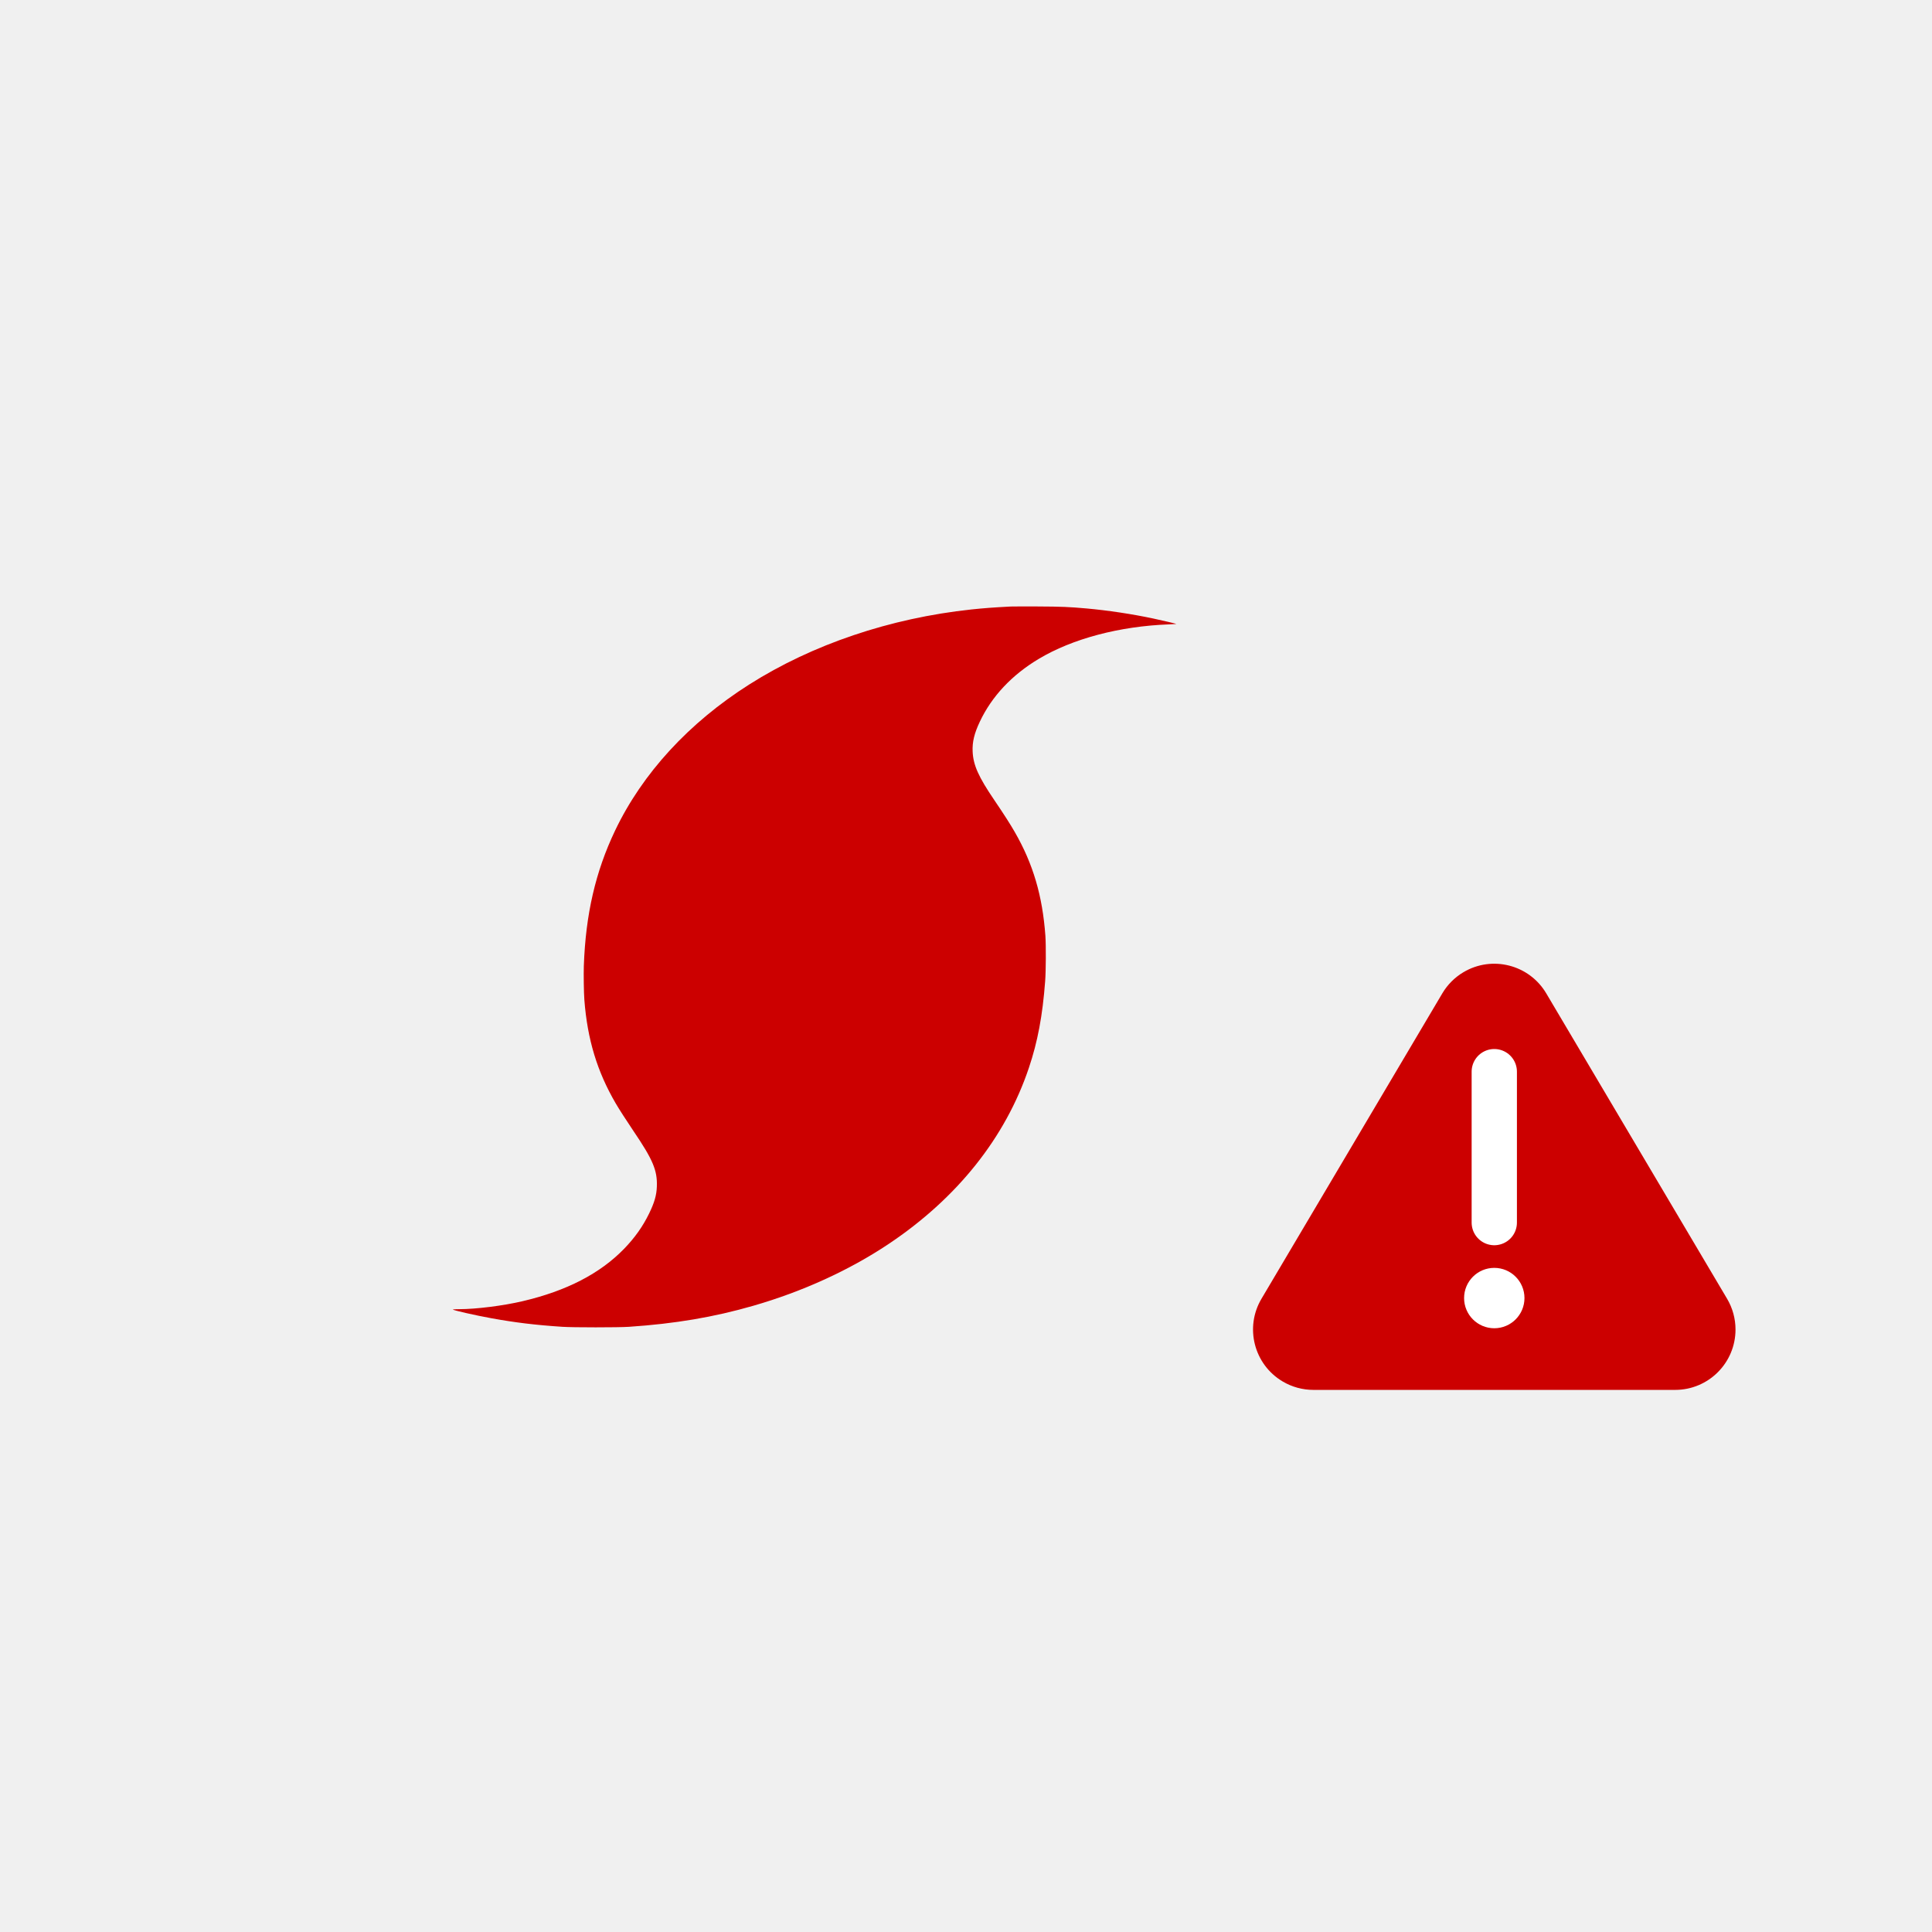
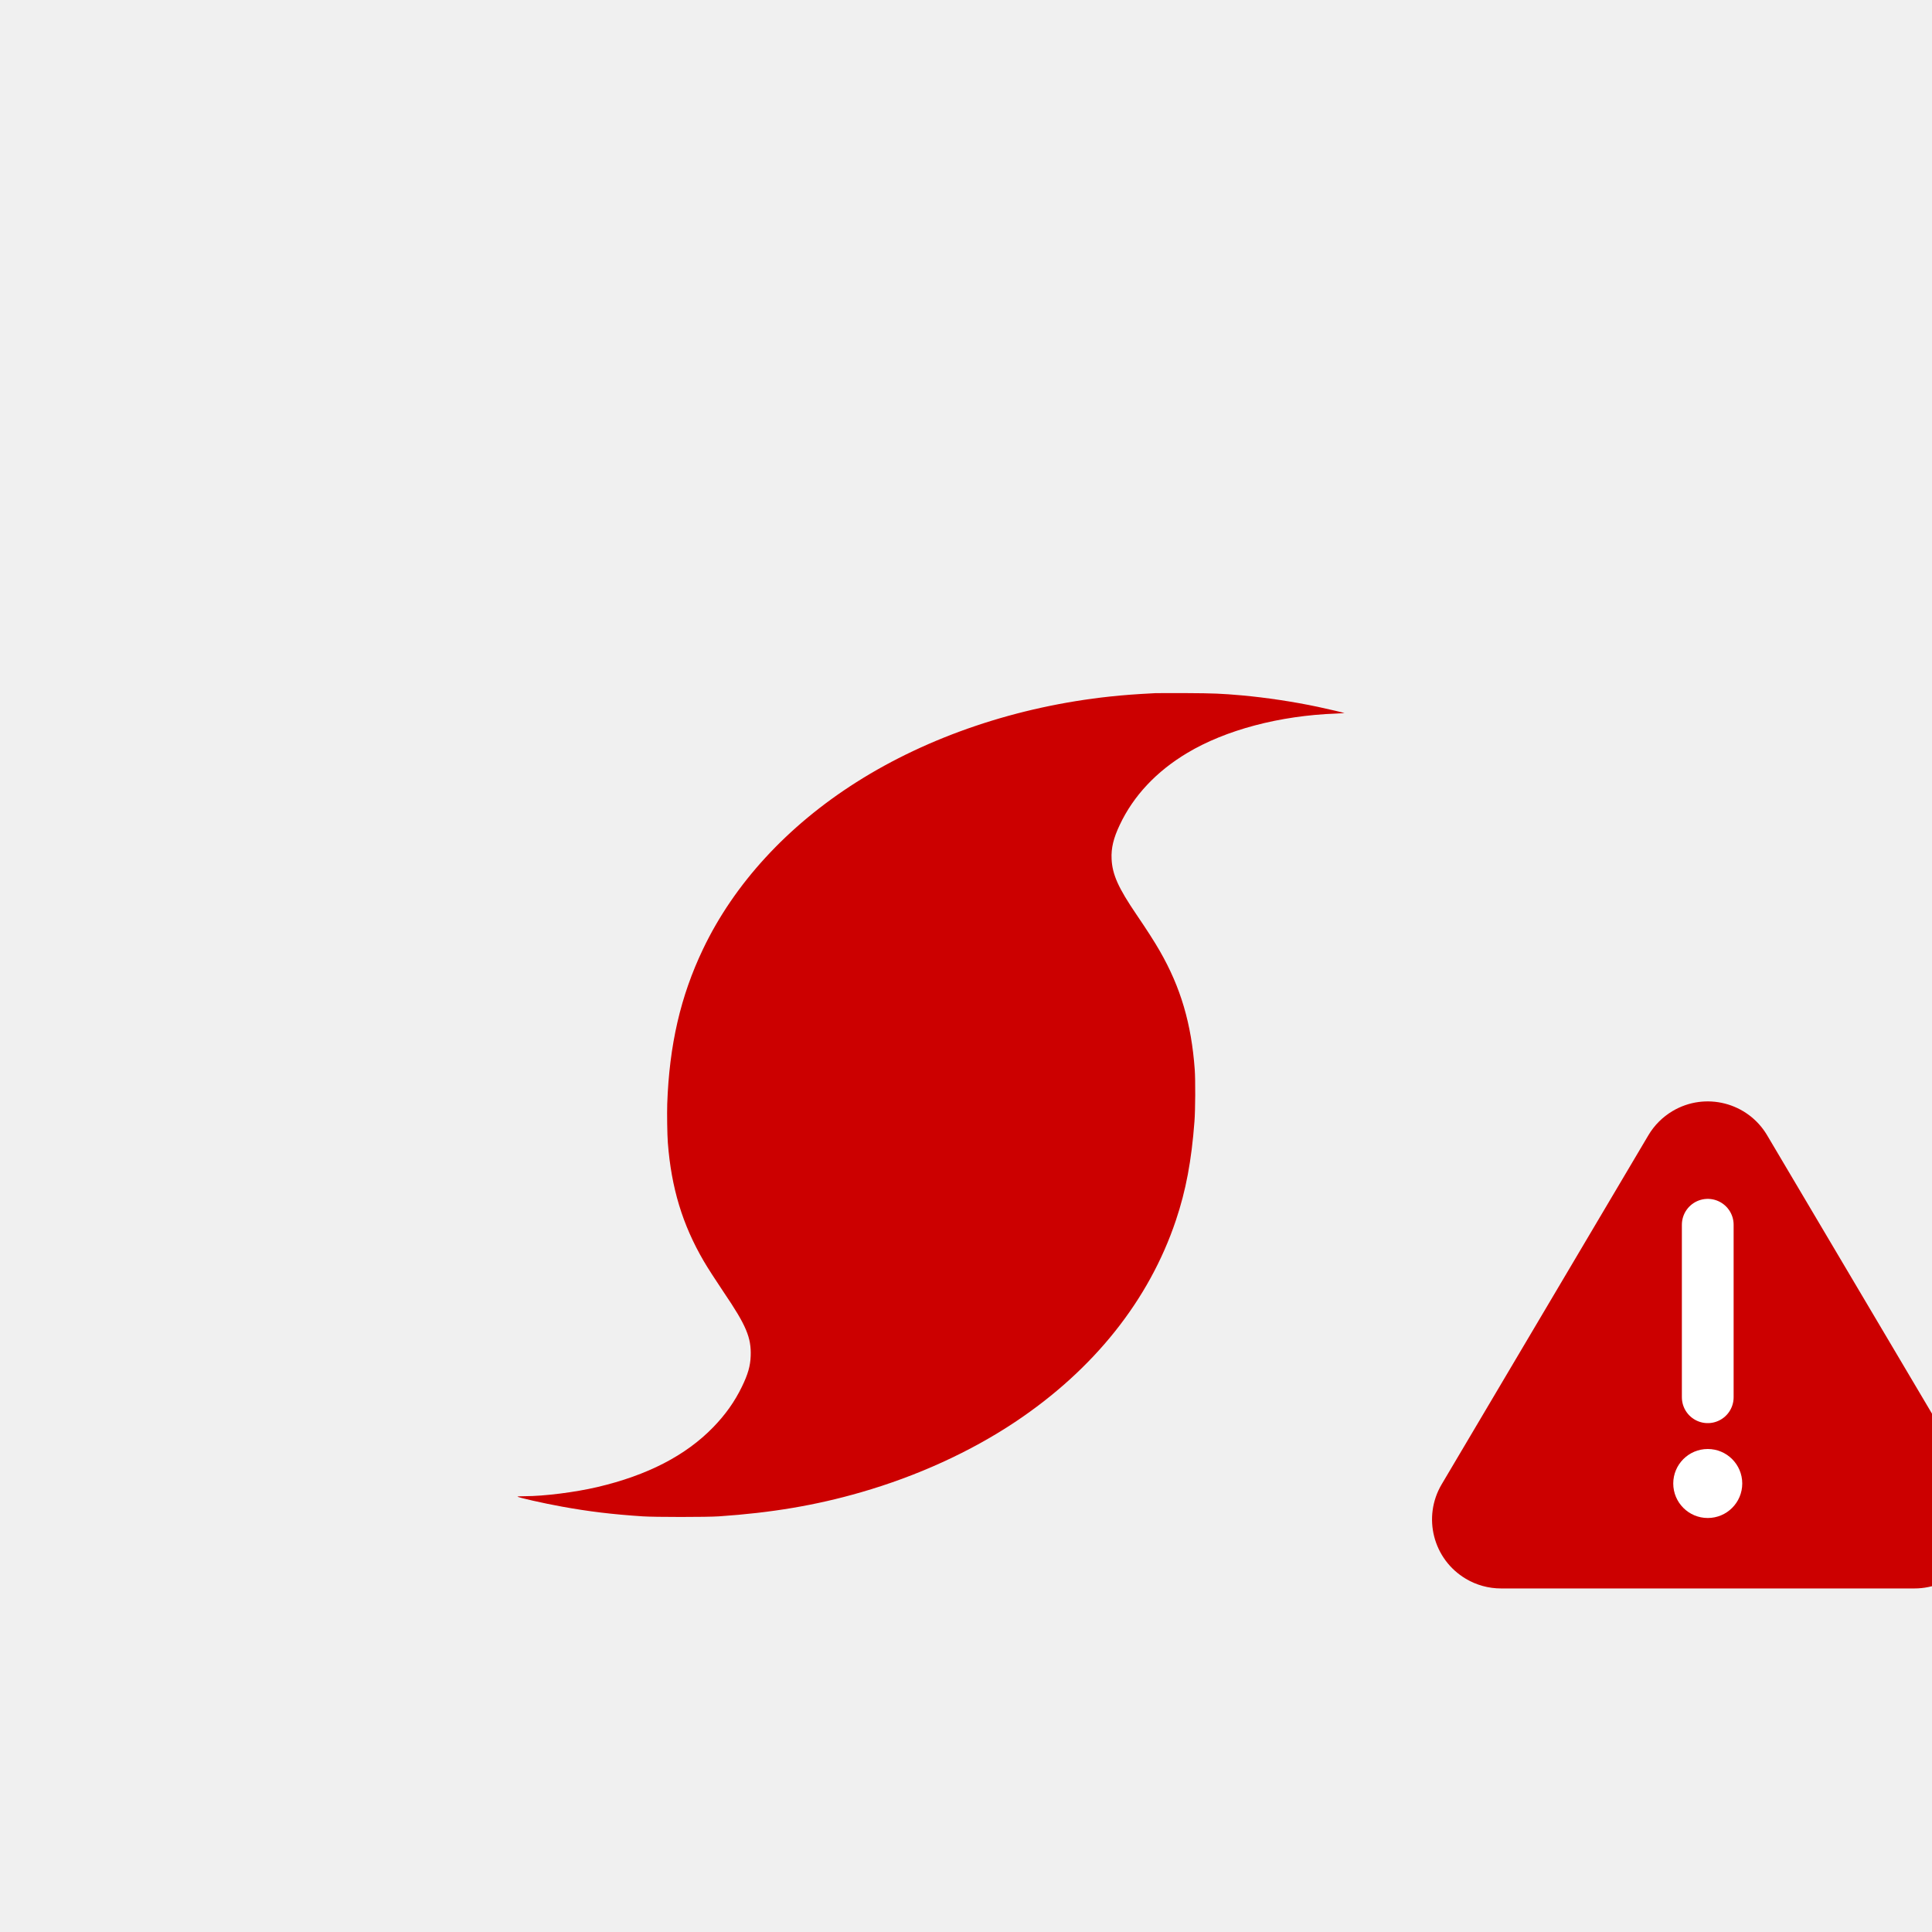
- <svg xmlns="http://www.w3.org/2000/svg" version="1.1" width="64" height="64" viewbox="0 0 64 64">
+ <svg xmlns="http://www.w3.org/2000/svg" version="1.1" width="56" height="56">
  <defs>
    <filter id="blur" width="200%" height="200%">
      <feGaussianBlur in="SourceAlpha" stdDeviation="3" />
      <feOffset dx="0" dy="4" result="offsetblur" />
      <feComponentTransfer>
        <feFuncA type="linear" slope="0.05" />
      </feComponentTransfer>
      <feMerge>
        <feMergeNode />
        <feMergeNode in="SourceGraphic" />
      </feMerge>
    </filter>
  </defs>
  <g id="storm" stroke="none" stroke-width="1" fill="none" fill-rule="evenodd">
    <g transform="translate(15, 20)" fill-rule="nonzero" fill="#CC0000">
      <path d="M18.478,0.092 C18.523,0.089 18.925,0.089 19.371,0.09 C20.183,0.094 20.403,0.104 20.995,0.156 C21.71,0.221 22.494,0.339 23.198,0.488 C23.522,0.557 23.96,0.66 23.97,0.67 C23.972,0.671 23.863,0.678 23.728,0.683 C22.09,0.743 20.526,1.157 19.409,1.827 C18.518,2.359 17.852,3.07 17.458,3.907 C17.274,4.294 17.205,4.582 17.22,4.897 C17.24,5.346 17.414,5.734 17.941,6.509 C18.248,6.961 18.466,7.3 18.618,7.566 C19.224,8.621 19.533,9.671 19.63,11 C19.652,11.314 19.648,12.166 19.622,12.505 C19.536,13.647 19.374,14.508 19.084,15.371 C18.308,17.685 16.706,19.695 14.425,21.216 C13.131,22.079 11.585,22.785 9.954,23.255 C8.645,23.633 7.363,23.849 5.838,23.952 C5.49,23.976 3.977,23.976 3.627,23.952 C2.735,23.893 2.071,23.812 1.292,23.671 C0.761,23.576 -0.012,23.4 0,23.379 C0.004,23.374 0.099,23.368 0.212,23.368 C0.768,23.368 1.669,23.255 2.315,23.103 C3.767,22.762 4.875,22.19 5.672,21.37 C6.029,21.002 6.295,20.627 6.506,20.192 C6.68,19.833 6.749,19.593 6.759,19.306 C6.779,18.771 6.63,18.418 5.979,17.458 C5.752,17.121 5.507,16.741 5.397,16.552 C4.781,15.497 4.458,14.428 4.358,13.126 C4.34,12.895 4.331,12.278 4.34,12 C4.4,10.288 4.726,8.875 5.376,7.513 C6.28,5.618 7.82,3.942 9.825,2.671 C11.915,1.346 14.487,0.477 17.179,0.189 C17.603,0.145 17.861,0.125 18.478,0.092 Z" id="" />
    </g>
  </g>
  <g id="error" transform="translate(40, 30)">
    <path d="M7.779,2.906 L1.788,13.023 L1.788,13.023 C1.225,13.974 1.539,15.2 2.49,15.763 C2.798,15.946 3.15,16.042 3.509,16.042 L15.491,16.042 L15.491,16.042 C16.596,16.042 17.491,15.147 17.491,14.042 C17.491,13.684 17.395,13.332 17.212,13.023 L11.221,2.906 L11.221,2.906 C10.658,1.956 9.431,1.641 8.481,2.204 C8.192,2.375 7.95,2.617 7.779,2.906 Z" id="Shape" fill="#CC0000" fill-rule="nonzero" />
    <path d="M9.5,10.5 L9.5,5.5" id="Line" stroke="#FFFFFF" stroke-width="1.5" stroke-linecap="round" />
    <circle id="Oval" fill="#FFFFFF" cx="9.5" cy="13" r="1" />
  </g>
</svg>
